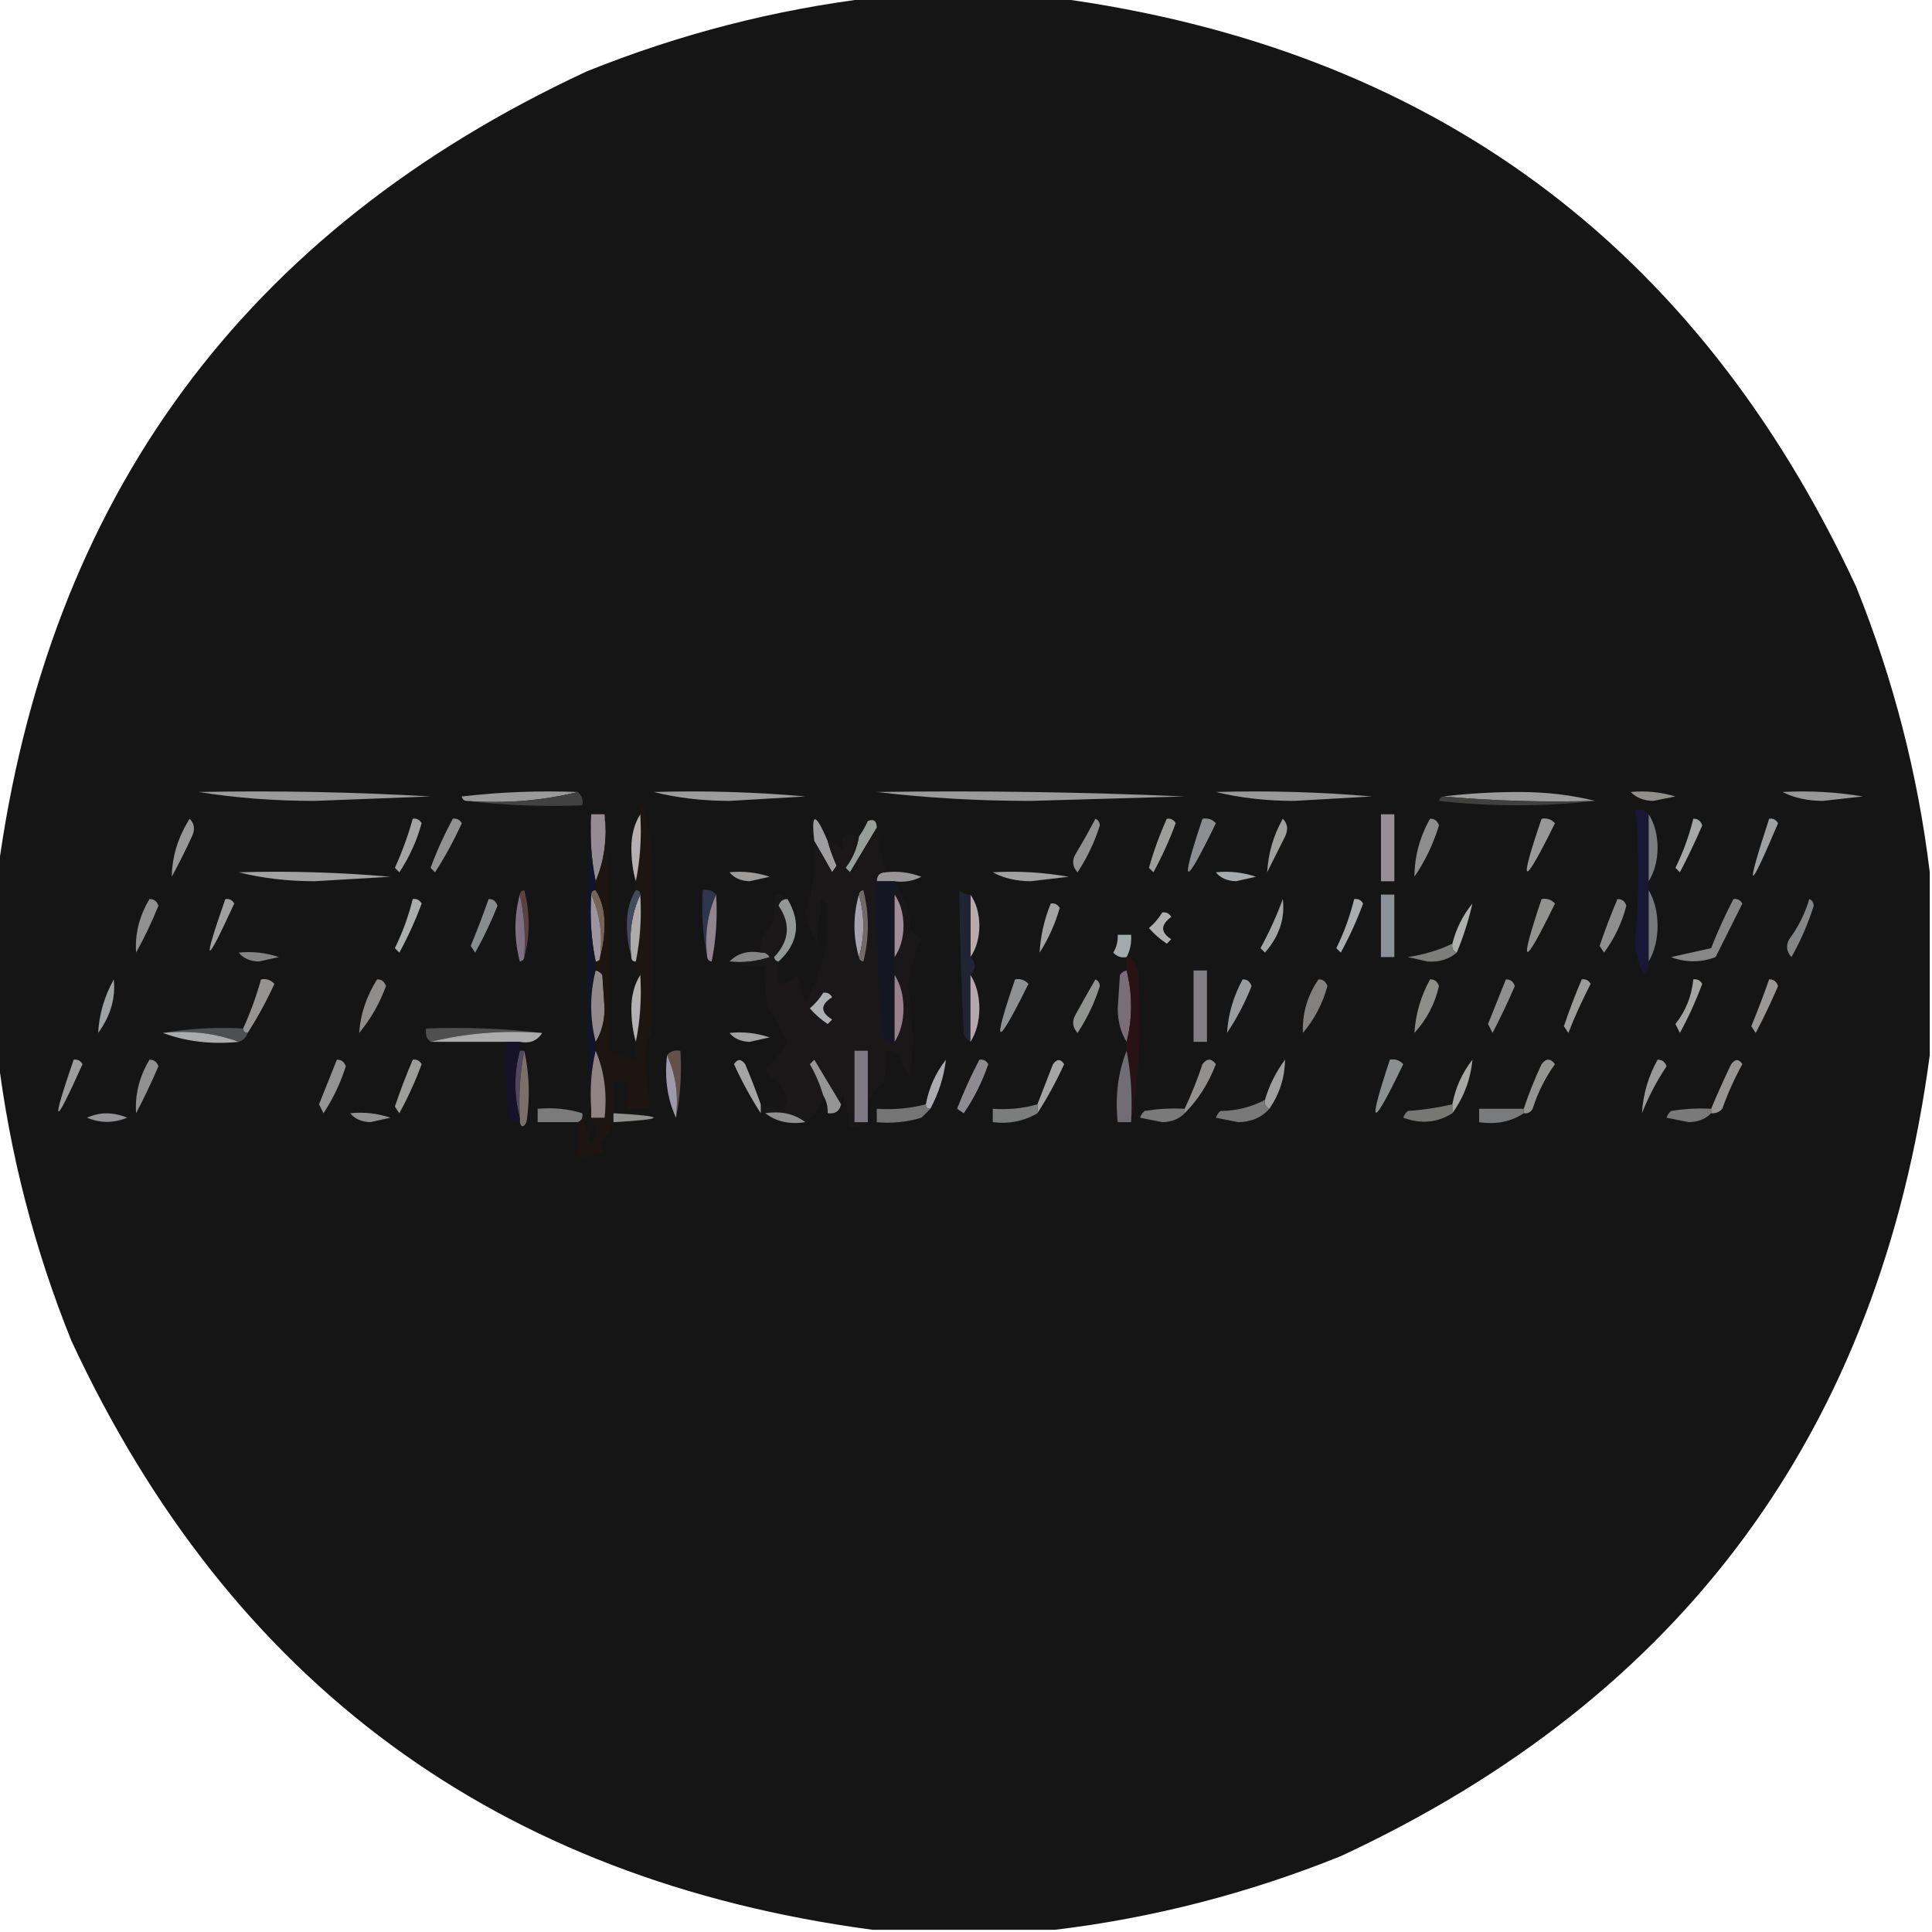
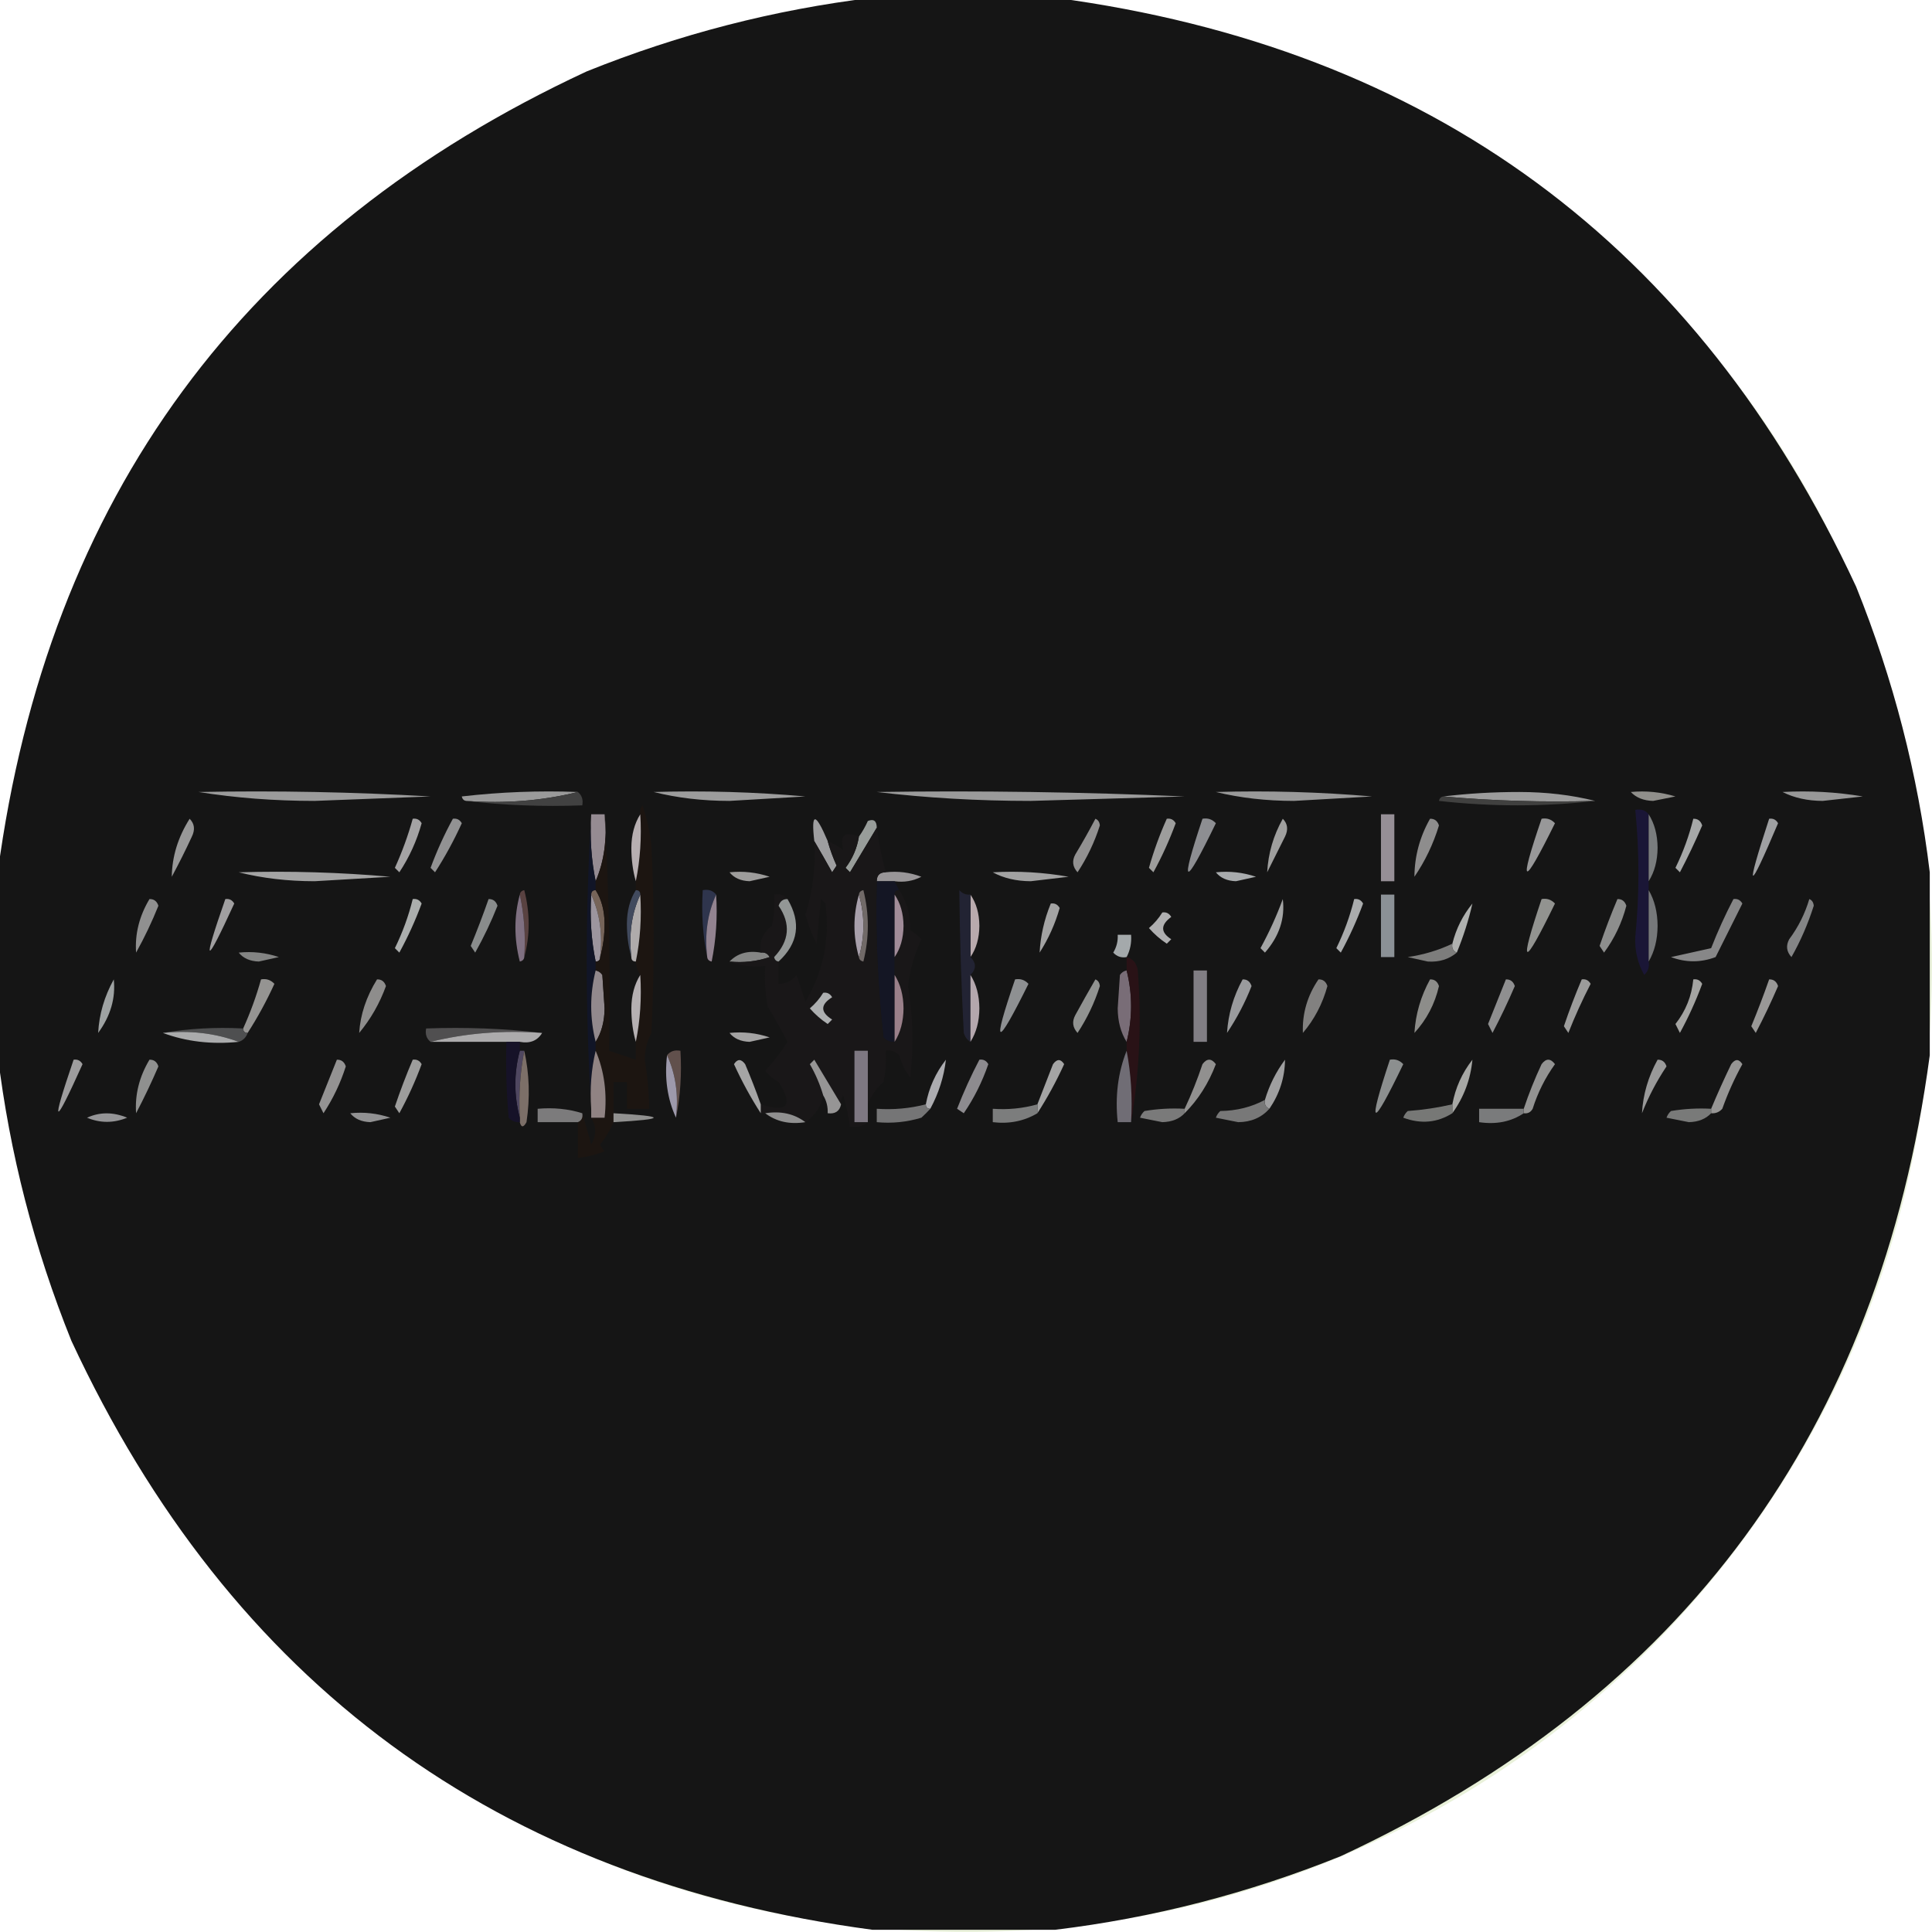
<svg xmlns="http://www.w3.org/2000/svg" version="1.1" width="433" height="433" viewBox="0 0 433 433" style="shape-rendering:geometricPrecision; text-rendering:geometricPrecision; image-rendering:optimizeQuality; fill-rule:evenodd; clip-rule:evenodd">
+   <circle cx="216.5" cy="216.5" r="216.5" fill="#E9F1DA" />
  <g>
    <path style="opacity:0.996" fill="#141414" d="M 195.5,-0.5 C 209.167,-0.5 222.833,-0.5 236.5,-0.5C 320.465,10.728 380.298,54.728 416,131.5C 424.348,152.23 429.848,173.563 432.5,195.5C 432.5,209.167 432.5,222.833 432.5,236.5C 421.272,320.465 377.272,380.298 300.5,416C 279.77,424.348 258.437,429.848 236.5,432.5C 222.833,432.5 209.167,432.5 195.5,432.5C 111.535,421.272 51.702,377.272 16,300.5C 7.652,279.77 2.152,258.437 -0.5,236.5C -0.5,222.833 -0.5,209.167 -0.5,195.5C 10.728,111.535 54.728,51.702 131.5,16C 152.23,7.652 173.563,2.152 195.5,-0.5 Z" />
  </g>
  <g>
    <path style="opacity:1" fill="#9b9b9b" d="M 44.5,177.5 C 61.846,177.167 79.18,177.5 96.5,178.5C 87.833,178.833 79.167,179.167 70.5,179.5C 61.473,179.498 52.807,178.831 44.5,177.5 Z" />
  </g>
  <g>
    <path style="opacity:1" fill="#9a9a9a" d="M 129.5,177.5 C 121.567,179.468 113.234,180.135 104.5,179.5C 103.957,179.44 103.624,179.107 103.5,178.5C 112.141,177.502 120.808,177.169 129.5,177.5 Z" />
  </g>
  <g>
    <path style="opacity:1" fill="#9c9c9c" d="M 146.5,177.5 C 157.853,177.168 169.186,177.501 180.5,178.5C 174.833,178.833 169.167,179.167 163.5,179.5C 157.458,179.496 151.792,178.829 146.5,177.5 Z" />
  </g>
  <g>
    <path style="opacity:1" fill="#9b9b9b" d="M 196.5,177.5 C 219.51,177.167 242.51,177.5 265.5,178.5C 254,178.833 242.5,179.167 231,179.5C 219.147,179.499 207.647,178.832 196.5,177.5 Z" />
  </g>
  <g>
    <path style="opacity:1" fill="#999999" d="M 272.5,177.5 C 284.186,177.168 295.852,177.501 307.5,178.5C 301.667,178.833 295.833,179.167 290,179.5C 283.793,179.496 277.96,178.829 272.5,177.5 Z" />
  </g>
  <g>
    <path style="opacity:1" fill="#9c9c9c" d="M 357.5,179.5 C 345.988,179.828 334.654,179.495 323.5,178.5C 328.99,177.834 334.657,177.501 340.5,177.5C 346.542,177.504 352.208,178.171 357.5,179.5 Z" />
  </g>
  <g>
    <path style="opacity:1" fill="#908f8b" d="M 365.5,177.5 C 368.898,177.18 372.232,177.513 375.5,178.5C 373.833,178.833 372.167,179.167 370.5,179.5C 368.36,179.444 366.694,178.777 365.5,177.5 Z" />
  </g>
  <g>
    <path style="opacity:1" fill="#989898" d="M 399.5,177.5 C 405.537,177.171 411.537,177.504 417.5,178.5C 414.5,178.833 411.5,179.167 408.5,179.5C 405.087,179.483 402.087,178.816 399.5,177.5 Z" />
  </g>
  <g>
    <path style="opacity:1" fill="#414141" d="M 129.5,177.5 C 130.404,178.209 130.737,179.209 130.5,180.5C 121.651,180.826 112.984,180.493 104.5,179.5C 113.234,180.135 121.567,179.468 129.5,177.5 Z" />
  </g>
  <g>
    <path style="opacity:1" fill="#40403f" d="M 323.5,178.5 C 334.654,179.495 345.988,179.828 357.5,179.5C 345.993,180.824 334.327,180.824 322.5,179.5C 322.624,178.893 322.957,178.56 323.5,178.5 Z" />
  </g>
  <g>
    <path style="opacity:1" fill="#929293" d="M 101.5,183.5 C 102.376,183.369 103.043,183.702 103.5,184.5C 101.724,188.393 99.724,192.06 97.5,195.5C 97.167,195.167 96.833,194.833 96.5,194.5C 97.924,190.658 99.59,186.991 101.5,183.5 Z" />
  </g>
  <g>
    <path style="opacity:1" fill="#9e9ea0" d="M 185.5,188.5 C 186.014,190.366 186.68,192.2 187.5,194C 187.167,194.5 186.833,195 186.5,195.5C 185.157,193.096 183.823,190.762 182.5,188.5C 181.743,181.995 182.743,181.995 185.5,188.5 Z" />
  </g>
  <g>
    <path style="opacity:1" fill="#8e8d8d" d="M 320.5,183.5 C 321.497,183.47 322.164,183.97 322.5,185C 321.231,189.161 319.397,192.995 317,196.5C 317.032,191.897 318.199,187.564 320.5,183.5 Z" />
  </g>
  <g>
    <path style="opacity:1" fill="#929191" d="M 245.5,183.5 C 246.097,183.735 246.43,184.235 246.5,185C 245.308,188.749 243.642,192.249 241.5,195.5C 240.386,194.277 240.219,192.944 241,191.5C 242.599,188.848 244.099,186.182 245.5,183.5 Z" />
  </g>
  <g>
    <path style="opacity:1" fill="#a6a8a8" d="M 379.5,183.5 C 380.497,183.47 381.164,183.97 381.5,185C 379.954,188.592 378.287,192.092 376.5,195.5C 376.167,195.167 375.833,194.833 375.5,194.5C 377.238,190.951 378.571,187.284 379.5,183.5 Z" />
  </g>
  <g>
    <path style="opacity:1" fill="#9f9f9e" d="M 287.5,183.5 C 288.598,184.601 288.765,185.934 288,187.5C 286.66,190.202 285.327,192.869 284,195.5C 284.235,191.228 285.401,187.228 287.5,183.5 Z" />
  </g>
  <g>
    <path style="opacity:1" fill="#1a1636" d="M 369.5,182.5 C 369.5,187.5 369.5,192.5 369.5,197.5C 369.5,198.167 369.5,198.833 369.5,199.5C 369.5,204.833 369.5,210.167 369.5,215.5C 369.719,216.675 369.386,217.675 368.5,218.5C 367.031,215.886 366.364,213.052 366.5,210C 367.441,200.51 367.441,191.01 366.5,181.5C 367.791,181.263 368.791,181.596 369.5,182.5 Z" />
  </g>
  <g>
    <path style="opacity:1" fill="#989899" d="M 345.5,183.5 C 346.675,183.281 347.675,183.614 348.5,184.5C 341.234,199.228 340.234,198.895 345.5,183.5 Z" />
  </g>
  <g>
    <path style="opacity:1" fill="#a4a3a4" d="M 92.5,183.5 C 93.376,183.369 94.043,183.702 94.5,184.5C 93.407,188.454 91.74,192.12 89.5,195.5C 89.167,195.167 88.833,194.833 88.5,194.5C 90.132,190.91 91.466,187.243 92.5,183.5 Z" />
  </g>
  <g>
    <path style="opacity:1" fill="#8d8e92" d="M 269.5,183.5 C 270.675,183.281 271.675,183.614 272.5,184.5C 265.321,199.316 264.321,198.982 269.5,183.5 Z" />
  </g>
  <g>
    <path style="opacity:1" fill="#989898" d="M 42.5,183.5 C 43.598,184.601 43.765,185.934 43,187.5C 41.596,190.544 40.096,193.544 38.5,196.5C 38.563,191.964 39.896,187.63 42.5,183.5 Z" />
  </g>
  <g>
    <path style="opacity:1" fill="#989d9a" d="M 196.5,185.5 C 194.539,188.737 192.539,192.071 190.5,195.5C 190.167,195.167 189.833,194.833 189.5,194.5C 191.082,192.423 192.082,190.09 192.5,187.5C 193.249,186.469 193.915,185.302 194.5,184C 195.816,183.472 196.483,183.972 196.5,185.5 Z" />
  </g>
  <g>
    <path style="opacity:1" fill="#968f96" d="M 309.5,182.5 C 310.5,182.5 311.5,182.5 312.5,182.5C 312.5,187.5 312.5,192.5 312.5,197.5C 311.5,197.5 310.5,197.5 309.5,197.5C 309.5,192.5 309.5,187.5 309.5,182.5 Z" />
  </g>
  <g>
    <path style="opacity:1" fill="#7a7d7e" d="M 369.5,182.5 C 370.809,184.571 371.475,187.071 371.5,190C 371.475,192.929 370.809,195.429 369.5,197.5C 369.5,192.5 369.5,187.5 369.5,182.5 Z" />
  </g>
  <g>
    <path style="opacity:1" fill="#958b92" d="M 132.5,182.5 C 133.5,182.5 134.5,182.5 135.5,182.5C 136.108,187.944 135.442,192.944 133.5,197.5C 132.513,192.695 132.179,187.695 132.5,182.5 Z" />
  </g>
  <g>
    <path style="opacity:1" fill="#9fa0a2" d="M 396.5,183.5 C 397.376,183.369 398.043,183.702 398.5,184.5C 391.719,200.507 391.053,200.174 396.5,183.5 Z" />
  </g>
  <g>
    <path style="opacity:1" fill="#9d9d9c" d="M 261.5,183.5 C 262.376,183.369 263.043,183.702 263.5,184.5C 262.091,188.316 260.424,191.983 258.5,195.5C 258.167,195.167 257.833,194.833 257.5,194.5C 258.588,190.674 259.922,187.007 261.5,183.5 Z" />
  </g>
  <g>
    <path style="opacity:1" fill="#a3a3a3" d="M 53.5,195.5 C 64.853,195.168 76.186,195.501 87.5,196.5C 81.833,196.833 76.167,197.167 70.5,197.5C 64.459,197.496 58.792,196.829 53.5,195.5 Z" />
  </g>
  <g>
    <path style="opacity:1" fill="#9d9c9b" d="M 163.5,195.5 C 166.572,195.183 169.572,195.516 172.5,196.5C 171,196.833 169.5,197.167 168,197.5C 166.014,197.431 164.514,196.765 163.5,195.5 Z" />
  </g>
  <g>
    <path style="opacity:1" fill="#999698" d="M 198.5,195.5 C 201.247,195.187 203.914,195.52 206.5,196.5C 204.604,197.466 202.604,197.799 200.5,197.5C 199.167,197.5 197.833,197.5 196.5,197.5C 196.5,196.167 197.167,195.5 198.5,195.5 Z" />
  </g>
  <g>
    <path style="opacity:1" fill="#a2a2a2" d="M 222.5,195.5 C 228.206,195.171 233.872,195.505 239.5,196.5C 236.667,196.833 233.833,197.167 231,197.5C 227.748,197.481 224.915,196.814 222.5,195.5 Z" />
  </g>
  <g>
    <path style="opacity:1" fill="#a8abad" d="M 272.5,195.5 C 275.572,195.183 278.572,195.516 281.5,196.5C 280,196.833 278.5,197.167 277,197.5C 275.014,197.431 273.514,196.765 272.5,195.5 Z" />
  </g>
  <g>
    <path style="opacity:1" fill="#594241" d="M 116.5,200.5 C 116.56,199.957 116.893,199.624 117.5,199.5C 118.814,204.652 118.814,209.652 117.5,214.5C 117.819,209.637 117.486,204.97 116.5,200.5 Z" />
  </g>
  <g>
    <path style="opacity:1" fill="#898c8c" d="M 109.5,201.5 C 110.497,201.47 111.164,201.97 111.5,203C 110.079,206.596 108.412,210.096 106.5,213.5C 106.167,213 105.833,212.5 105.5,212C 106.94,208.51 108.273,205.01 109.5,201.5 Z" />
  </g>
  <g>
    <path style="opacity:1" fill="#aaacad" d="M 303.5,201.5 C 304.376,201.369 305.043,201.702 305.5,202.5C 304.103,206.294 302.436,209.961 300.5,213.5C 300.167,213.167 299.833,212.833 299.5,212.5C 301.238,208.951 302.571,205.284 303.5,201.5 Z" />
  </g>
  <g>
    <path style="opacity:1" fill="#909090" d="M 33.5,201.5 C 34.497,201.47 35.164,201.97 35.5,203C 34.054,206.611 32.387,210.111 30.5,213.5C 30.214,209.324 31.214,205.324 33.5,201.5 Z" />
  </g>
  <g>
    <path style="opacity:1" fill="#766459" d="M 132.5,200.5 C 132.5,199.833 132.833,199.5 133.5,199.5C 134.809,201.571 135.475,204.071 135.5,207C 135.497,209.69 135.164,212.19 134.5,214.5C 135.103,209.381 134.436,204.715 132.5,200.5 Z" />
  </g>
  <g>
    <path style="opacity:1" fill="#2f354d" d="M 160.5,200.5 C 158.564,204.715 157.897,209.381 158.5,214.5C 157.513,209.695 157.179,204.695 157.5,199.5C 158.791,199.263 159.791,199.596 160.5,200.5 Z" />
  </g>
  <g>
    <path style="opacity:1" fill="#929390" d="M 345.5,201.5 C 346.675,201.281 347.675,201.614 348.5,202.5C 341.299,217.294 340.299,216.96 345.5,201.5 Z" />
  </g>
  <g>
    <path style="opacity:1" fill="#8d8e8d" d="M 362.5,201.5 C 363.497,201.47 364.164,201.97 364.5,203C 363.499,206.834 361.833,210.334 359.5,213.5C 359.167,213 358.833,212.5 358.5,212C 359.733,208.383 361.067,204.883 362.5,201.5 Z" />
  </g>
  <g>
    <path style="opacity:1" fill="#9c959e" d="M 132.5,200.5 C 134.436,204.715 135.103,209.381 134.5,214.5C 134.5,215.167 134.167,215.5 133.5,215.5C 132.513,210.695 132.179,205.695 132.5,200.5 Z" />
  </g>
  <g>
    <path style="opacity:1" fill="#b9aaad" d="M 217.5,200.5 C 218.805,202.397 219.471,204.731 219.5,207.5C 219.471,210.269 218.805,212.603 217.5,214.5C 217.5,209.833 217.5,205.167 217.5,200.5 Z" />
  </g>
  <g>
    <path style="opacity:1" fill="#7f7081" d="M 116.5,200.5 C 117.486,204.97 117.819,209.637 117.5,214.5C 117.44,215.043 117.107,215.376 116.5,215.5C 115.186,210.348 115.186,205.348 116.5,200.5 Z" />
  </g>
  <g>
    <path style="opacity:1" fill="#a4a5a5" d="M 287.5,201.5 C 288.037,205.84 286.704,209.84 283.5,213.5C 283.167,213.167 282.833,212.833 282.5,212.5C 284.455,208.926 286.122,205.26 287.5,201.5 Z" />
  </g>
  <g>
    <path style="opacity:1" fill="#8b9196" d="M 309.5,200.5 C 310.5,200.5 311.5,200.5 312.5,200.5C 312.5,205.167 312.5,209.833 312.5,214.5C 311.5,214.5 310.5,214.5 309.5,214.5C 309.5,209.833 309.5,205.167 309.5,200.5 Z" />
  </g>
  <g>
    <path style="opacity:1" fill="#afb1af" d="M 326.5,213.5 C 325.662,213.158 325.328,212.492 325.5,211.5C 326.337,208.148 327.837,205.148 330,202.5C 329.164,206.178 327.998,209.844 326.5,213.5 Z" />
  </g>
  <g>
    <path style="opacity:1" fill="#928390" d="M 160.5,200.5 C 160.827,205.544 160.494,210.544 159.5,215.5C 158.893,215.376 158.56,215.043 158.5,214.5C 157.897,209.381 158.564,204.715 160.5,200.5 Z" />
  </g>
  <g>
    <path style="opacity:1" fill="#abaead" d="M 92.5,201.5 C 93.376,201.369 94.043,201.702 94.5,202.5C 93.103,206.294 91.436,209.961 89.5,213.5C 89.167,213.167 88.833,212.833 88.5,212.5C 90.238,208.951 91.571,205.284 92.5,201.5 Z" />
  </g>
  <g>
    <path style="opacity:1" fill="#afafb0" d="M 260.5,204.5 C 261.376,204.369 262.043,204.702 262.5,205.5C 260.078,207.286 260.078,208.952 262.5,210.5C 262.167,210.833 261.833,211.167 261.5,211.5C 260.019,210.52 258.685,209.353 257.5,208C 258.71,206.961 259.71,205.794 260.5,204.5 Z" />
  </g>
  <g>
    <path style="opacity:1" fill="#a3a3a3" d="M 235.5,202.5 C 236.376,202.369 237.043,202.702 237.5,203.5C 236.477,207.077 234.977,210.411 233,213.5C 233.2,209.74 234.033,206.074 235.5,202.5 Z" />
  </g>
  <g>
    <path style="opacity:1" fill="#848586" d="M 405.5,201.5 C 406.097,201.735 406.43,202.235 406.5,203C 405.187,207.113 403.52,210.946 401.5,214.5C 400.386,213.277 400.219,211.944 401,210.5C 403.041,207.752 404.541,204.752 405.5,201.5 Z" />
  </g>
  <g>
    <path style="opacity:1" fill="#a09fa0" d="M 50.5,201.5 C 51.376,201.369 52.043,201.702 52.5,202.5C 45.899,216.902 45.233,216.569 50.5,201.5 Z" />
  </g>
  <g>
    <path style="opacity:1" fill="#76787a" d="M 369.5,199.5 C 370.812,201.743 371.478,204.41 371.5,207.5C 371.478,210.59 370.812,213.257 369.5,215.5C 369.5,210.167 369.5,204.833 369.5,199.5 Z" />
  </g>
  <g>
    <path style="opacity:1" fill="#a4a9ab" d="M 252.5,214.5 C 251.325,214.719 250.325,214.386 249.5,213.5C 250.246,212.264 250.579,210.93 250.5,209.5C 251.5,209.5 252.5,209.5 253.5,209.5C 253.634,211.292 253.301,212.958 252.5,214.5 Z" />
  </g>
  <g>
    <path style="opacity:1" fill="#838483" d="M 53.5,213.5 C 56.572,213.183 59.572,213.516 62.5,214.5C 61,214.833 59.5,215.167 58,215.5C 56.014,215.431 54.514,214.765 53.5,213.5 Z" />
  </g>
  <g>
    <path style="opacity:1" fill="#848584" d="M 170.5,213.5 C 171.376,213.369 172.043,213.702 172.5,214.5C 169.572,215.484 166.572,215.817 163.5,215.5C 165.279,213.656 167.612,212.99 170.5,213.5 Z" />
  </g>
  <g>
    <path style="opacity:1" fill="#7d7d7c" d="M 325.5,211.5 C 325.328,212.492 325.662,213.158 326.5,213.5C 324.71,214.997 322.544,215.664 320,215.5C 318.5,215.167 317,214.833 315.5,214.5C 319.103,213.968 322.436,212.968 325.5,211.5 Z" />
  </g>
  <g>
    <path style="opacity:1" fill="#878788" d="M 388.5,201.5 C 389.376,201.369 390.043,201.702 390.5,202.5C 388.484,206.531 386.484,210.531 384.5,214.5C 381.177,215.757 377.844,215.757 374.5,214.5C 377.5,213.833 380.5,213.167 383.5,212.5C 384.979,208.72 386.646,205.053 388.5,201.5 Z" />
  </g>
  <g>
    <path style="opacity:1" fill="#111527" d="M 132.5,182.5 C 132.179,187.695 132.513,192.695 133.5,197.5C 133.5,198.167 133.5,198.833 133.5,199.5C 132.833,199.5 132.5,199.833 132.5,200.5C 132.179,205.695 132.513,210.695 133.5,215.5C 133.5,216.167 133.5,216.833 133.5,217.5C 132.167,222.833 132.167,228.167 133.5,233.5C 133.5,234.167 133.5,234.833 133.5,235.5C 132.515,239.634 132.182,243.968 132.5,248.5C 131.167,226.5 131.167,204.5 132.5,182.5 Z" />
  </g>
  <g>
    <path style="opacity:1" fill="#141624" d="M 196.5,197.5 C 197.833,197.5 199.167,197.5 200.5,197.5C 200.833,198.167 201.167,198.833 201.5,199.5C 200.833,199.5 200.5,199.833 200.5,200.5C 200.5,205.167 200.5,209.833 200.5,214.5C 200.5,215.833 200.5,217.167 200.5,218.5C 200.5,223.5 200.5,228.5 200.5,233.5C 199.504,233.586 198.671,233.252 198,232.5C 196.699,220.873 196.199,209.206 196.5,197.5 Z" />
  </g>
  <g>
    <path style="opacity:1" fill="#222333" d="M 217.5,200.5 C 217.5,205.167 217.5,209.833 217.5,214.5C 218.833,215.833 218.833,217.167 217.5,218.5C 217.5,223.5 217.5,228.5 217.5,233.5C 216.778,233.082 216.278,232.416 216,231.5C 215.444,220.818 215.11,210.152 215,199.5C 215.671,200.252 216.504,200.586 217.5,200.5 Z" />
  </g>
  <g>
    <path style="opacity:1" fill="#8d8d8a" d="M 320.5,219.5 C 321.497,219.47 322.164,219.97 322.5,221C 321.581,225.005 319.748,228.505 317,231.5C 317.256,227.297 318.423,223.297 320.5,219.5 Z" />
  </g>
  <g>
    <path style="opacity:1" fill="#919391" d="M 245.5,219.5 C 246.097,219.735 246.43,220.235 246.5,221C 245.308,224.749 243.642,228.249 241.5,231.5C 240.386,230.277 240.219,228.944 241,227.5C 242.501,224.759 244.001,222.092 245.5,219.5 Z" />
  </g>
  <g>
    <path style="opacity:1" fill="#817e84" d="M 267.5,217.5 C 268.5,217.5 269.5,217.5 270.5,217.5C 270.5,222.833 270.5,228.167 270.5,233.5C 269.5,233.5 268.5,233.5 267.5,233.5C 267.5,228.167 267.5,222.833 267.5,217.5 Z" />
  </g>
  <g>
    <path style="opacity:1" fill="#a4a4a2" d="M 379.5,219.5 C 380.376,219.369 381.043,219.702 381.5,220.5C 380.091,224.316 378.424,227.983 376.5,231.5C 376.167,230.833 375.833,230.167 375.5,229.5C 377.813,226.563 379.146,223.23 379.5,219.5 Z" />
  </g>
  <g>
    <path style="opacity:1" fill="#8e9092" d="M 227.5,219.5 C 228.675,219.281 229.675,219.614 230.5,220.5C 223.217,235.211 222.217,234.877 227.5,219.5 Z" />
  </g>
  <g>
    <path style="opacity:1" fill="#9ea2a2" d="M 25.5,219.5 C 25.94,223.712 24.773,227.712 22,231.5C 22.216,227.338 23.383,223.338 25.5,219.5 Z" />
  </g>
  <g>
    <path style="opacity:1" fill="#92898d" d="M 133.5,217.5 C 134.117,217.611 134.617,217.944 135,218.5C 135.167,221 135.333,223.5 135.5,226C 135.475,228.929 134.809,231.429 133.5,233.5C 132.167,228.167 132.167,222.833 133.5,217.5 Z" />
  </g>
  <g>
    <path style="opacity:1" fill="#828180" d="M 295.5,219.5 C 296.497,219.47 297.164,219.97 297.5,221C 296.409,224.978 294.576,228.478 292,231.5C 291.838,227.15 293.004,223.15 295.5,219.5 Z" />
  </g>
  <g>
    <path style="opacity:1" fill="#959492" d="M 55.5,231.5 C 54.833,231.5 54.5,231.167 54.5,230.5C 56.116,226.935 57.449,223.269 58.5,219.5C 59.675,219.281 60.675,219.614 61.5,220.5C 59.726,224.389 57.726,228.055 55.5,231.5 Z" />
  </g>
  <g>
    <path style="opacity:1" fill="#8e8d8c" d="M 84.5,219.5 C 85.497,219.47 86.164,219.97 86.5,221C 85.08,224.899 83.08,228.399 80.5,231.5C 80.761,227.382 82.094,223.382 84.5,219.5 Z" />
  </g>
  <g>
    <path style="opacity:1" fill="#b4a7ad" d="M 217.5,218.5 C 218.809,220.571 219.475,223.071 219.5,226C 219.475,228.929 218.809,231.429 217.5,233.5C 217.5,228.5 217.5,223.5 217.5,218.5 Z" />
  </g>
  <g>
    <path style="opacity:1" fill="#8f8f90" d="M 337.5,219.5 C 338.497,219.47 339.164,219.97 339.5,221C 337.965,224.569 336.298,228.069 334.5,231.5C 334.167,230.833 333.833,230.167 333.5,229.5C 334.832,226.178 336.165,222.844 337.5,219.5 Z" />
  </g>
  <g>
    <path style="opacity:1" fill="#999897" d="M 396.5,219.5 C 397.497,219.47 398.164,219.97 398.5,221C 396.965,224.569 395.298,228.069 393.5,231.5C 393.167,231 392.833,230.5 392.5,230C 393.94,226.51 395.273,223.01 396.5,219.5 Z" />
  </g>
  <g>
    <path style="opacity:1" fill="#796d77" d="M 252.5,217.5 C 253.833,222.833 253.833,228.167 252.5,233.5C 251.191,231.429 250.525,228.929 250.5,226C 250.667,223.5 250.833,221 251,218.5C 251.383,217.944 251.883,217.611 252.5,217.5 Z" />
  </g>
  <g>
    <path style="opacity:1" fill="#291216" d="M 252.5,214.5 C 253.931,214.881 254.764,215.881 255,217.5C 255.881,229.045 255.381,240.378 253.5,251.5C 253.821,245.974 253.488,240.64 252.5,235.5C 252.5,234.833 252.5,234.167 252.5,233.5C 253.833,228.167 253.833,222.833 252.5,217.5C 252.5,216.5 252.5,215.5 252.5,214.5 Z" />
  </g>
  <g>
    <path style="opacity:1" fill="#9c9c9b" d="M 354.5,219.5 C 355.376,219.369 356.043,219.702 356.5,220.5C 354.637,224.092 352.971,227.759 351.5,231.5C 351.167,231 350.833,230.5 350.5,230C 351.708,226.424 353.041,222.924 354.5,219.5 Z" />
  </g>
  <g>
    <path style="opacity:1" fill="#9a9b9d" d="M 278.5,219.5 C 279.497,219.47 280.164,219.97 280.5,221C 279.042,224.714 277.209,228.214 275,231.5C 275.264,227.287 276.43,223.287 278.5,219.5 Z" />
  </g>
  <g>
    <path style="opacity:1" fill="#4e4f50" d="M 36.5,231.5 C 42.31,230.51 48.31,230.177 54.5,230.5C 54.5,231.167 54.833,231.5 55.5,231.5C 55.167,232.5 54.5,233.167 53.5,233.5C 48.265,231.55 42.598,230.883 36.5,231.5 Z" />
  </g>
  <g>
    <path style="opacity:1" fill="#504f50" d="M 121.5,231.5 C 112.766,230.865 104.433,231.532 96.5,233.5C 95.596,232.791 95.263,231.791 95.5,230.5C 104.349,230.174 113.016,230.507 121.5,231.5 Z" />
  </g>
  <g>
    <path style="opacity:1" fill="#191718" d="M 196.5,185.5 C 196.956,188.906 197.622,192.239 198.5,195.5C 197.167,195.5 196.5,196.167 196.5,197.5C 196.199,209.206 196.699,220.873 198,232.5C 198.671,233.252 199.504,233.586 200.5,233.5C 201.809,231.429 202.475,228.929 202.5,226C 202.475,223.071 201.809,220.571 200.5,218.5C 200.5,217.167 200.5,215.833 200.5,214.5C 201.805,212.603 202.471,210.269 202.5,207.5C 202.471,204.731 201.805,202.397 200.5,200.5C 200.5,199.833 200.833,199.5 201.5,199.5C 203.237,202.008 204.07,205.008 204,208.5C 204.925,209.047 205.758,209.713 206.5,210.5C 204.945,213.83 203.945,217.33 203.5,221C 204.645,227.752 204.811,234.586 204,241.5C 202.885,240 202.052,238.333 201.5,236.5C 200.675,235.614 199.675,235.281 198.5,235.5C 198.663,237.857 198.497,240.19 198,242.5C 196.374,243.955 195.208,245.622 194.5,247.5C 194.5,243.5 194.5,239.5 194.5,235.5C 193.5,235.5 192.5,235.5 191.5,235.5C 191.5,240.833 191.5,246.167 191.5,251.5C 192.5,251.5 193.5,251.5 194.5,251.5C 193.432,252.434 192.099,252.768 190.5,252.5C 190.162,250.146 189.662,247.813 189,245.5C 188.536,246.094 188.369,246.761 188.5,247.5C 186.539,244.263 184.539,240.929 182.5,237.5C 182.167,237.833 181.833,238.167 181.5,238.5C 182.788,240.739 183.788,243.072 184.5,245.5C 184.023,248.025 182.69,250.025 180.5,251.5C 178.012,249.612 175.012,248.945 171.5,249.5C 171.167,249.5 170.833,249.5 170.5,249.5C 170.5,248.833 170.5,248.167 170.5,247.5C 176.513,249.44 177.847,247.773 174.5,242.5C 173.354,241.855 172.354,241.022 171.5,240C 173.358,237.976 175.025,235.809 176.5,233.5C 175.091,230.762 173.591,228.095 172,225.5C 171.502,222.518 171.335,219.518 171.5,216.5C 168.615,216.806 165.948,216.473 163.5,215.5C 166.572,215.817 169.572,215.484 172.5,214.5C 172.043,213.702 171.376,213.369 170.5,213.5C 170.128,210.978 170.961,208.978 173,207.5C 173.497,205.19 173.663,202.857 173.5,200.5C 174.791,200.263 175.791,200.596 176.5,201.5C 175.503,201.47 174.836,201.97 174.5,203C 177.264,207.04 176.931,210.873 173.5,214.5C 173.624,215.107 173.957,215.44 174.5,215.5C 174.5,217.167 174.5,218.833 174.5,220.5C 176.143,220.52 177.476,219.853 178.5,218.5C 179.167,220.5 179.833,222.5 180.5,224.5C 184.538,217.763 186.038,210.43 185,202.5C 184.667,202.167 184.333,201.833 184,201.5C 183.667,204.833 183.333,208.167 183,211.5C 181.97,209.412 181.137,207.245 180.5,205C 182.182,199.727 182.849,194.227 182.5,188.5C 183.823,190.762 185.157,193.096 186.5,195.5C 186.833,195 187.167,194.5 187.5,194C 186.68,192.2 186.014,190.366 185.5,188.5C 186.721,189.028 187.887,189.695 189,190.5C 188.126,187.209 189.293,186.209 192.5,187.5C 192.082,190.09 191.082,192.423 189.5,194.5C 189.833,194.833 190.167,195.167 190.5,195.5C 192.539,192.071 194.539,188.737 196.5,185.5 Z" />
  </g>
  <g>
    <path style="opacity:1" fill="#9a808a" d="M 200.5,218.5 C 201.809,220.571 202.475,223.071 202.5,226C 202.475,228.929 201.809,231.429 200.5,233.5C 200.5,228.5 200.5,223.5 200.5,218.5 Z" />
  </g>
  <g>
    <path style="opacity:1" fill="#adafb0" d="M 184.5,222.5 C 185.376,222.369 186.043,222.702 186.5,223.5C 183.833,225.167 183.833,226.833 186.5,228.5C 186.167,228.833 185.833,229.167 185.5,229.5C 184.019,228.52 182.685,227.353 181.5,226C 182.71,224.961 183.71,223.794 184.5,222.5 Z" />
  </g>
  <g>
    <path style="opacity:1" fill="#a18c99" d="M 200.5,200.5 C 201.805,202.397 202.471,204.731 202.5,207.5C 202.471,210.269 201.805,212.603 200.5,214.5C 200.5,209.833 200.5,205.167 200.5,200.5 Z" />
  </g>
  <g>
    <path style="opacity:1" fill="#a8a0ab" d="M 192.5,200.5 C 193.833,205.167 193.833,209.833 192.5,214.5C 191.167,209.833 191.167,205.167 192.5,200.5 Z" />
  </g>
  <g>
    <path style="opacity:1" fill="#716a68" d="M 192.5,200.5 C 192.56,199.957 192.893,199.624 193.5,199.5C 194.833,204.833 194.833,210.167 193.5,215.5C 192.893,215.376 192.56,215.043 192.5,214.5C 193.833,209.833 193.833,205.167 192.5,200.5 Z" />
  </g>
  <g>
    <path style="opacity:1" fill="#939796" d="M 176.5,201.5 C 179.595,206.748 178.928,211.415 174.5,215.5C 173.957,215.44 173.624,215.107 173.5,214.5C 176.931,210.873 177.264,207.04 174.5,203C 174.836,201.97 175.503,201.47 176.5,201.5 Z" />
  </g>
  <g>
    <path style="opacity:1" fill="#aaabac" d="M 36.5,231.5 C 42.598,230.883 48.265,231.55 53.5,233.5C 47.402,234.117 41.735,233.45 36.5,231.5 Z" />
  </g>
  <g>
    <path style="opacity:1" fill="#acabac" d="M 121.5,231.5 C 120.448,233.256 118.781,233.923 116.5,233.5C 115.5,233.5 114.5,233.5 113.5,233.5C 107.833,233.5 102.167,233.5 96.5,233.5C 104.433,231.532 112.766,230.865 121.5,231.5 Z" />
  </g>
  <g>
    <path style="opacity:1" fill="#a4a3a3" d="M 163.5,231.5 C 166.572,231.183 169.572,231.516 172.5,232.5C 171,232.833 169.5,233.167 168,233.5C 166.014,233.431 164.514,232.765 163.5,231.5 Z" />
  </g>
  <g>
    <path style="opacity:1" fill="#1c1511" d="M 137.5,249.5 C 137.5,250.167 137.5,250.833 137.5,251.5C 136.793,253.231 135.793,254.897 134.5,256.5C 134.709,257.086 135.043,257.586 135.5,258C 133.564,258.813 131.564,259.313 129.5,259.5C 129.5,256.833 129.5,254.167 129.5,251.5C 130.338,251.158 130.672,250.492 130.5,249.5C 131.165,251.698 131.832,254.031 132.5,256.5C 133.694,254.484 133.694,252.484 132.5,250.5C 133.5,250.5 134.5,250.5 135.5,250.5C 136.108,245.056 135.442,240.056 133.5,235.5C 133.5,234.833 133.5,234.167 133.5,233.5C 134.809,231.429 135.475,228.929 135.5,226C 135.333,223.5 135.167,221 135,218.5C 134.617,217.944 134.117,217.611 133.5,217.5C 133.5,216.833 133.5,216.167 133.5,215.5C 134.167,215.5 134.5,215.167 134.5,214.5C 135.164,212.19 135.497,209.69 135.5,207C 135.475,204.071 134.809,201.571 133.5,199.5C 133.5,198.833 133.5,198.167 133.5,197.5C 135.442,192.944 136.108,187.944 135.5,182.5C 136.497,199.992 136.83,217.659 136.5,235.5C 138.5,236.167 140.5,236.833 142.5,237.5C 142.5,236.167 142.5,234.833 142.5,233.5C 143.487,228.695 143.821,223.695 143.5,218.5C 142.89,217.609 142.557,216.609 142.5,215.5C 143.487,210.695 143.821,205.695 143.5,200.5C 143.5,199.833 143.167,199.5 142.5,199.5C 142.5,198.833 142.5,198.167 142.5,197.5C 143.487,192.695 143.821,187.695 143.5,182.5C 143.369,181.761 143.536,181.094 144,180.5C 144.988,183.424 145.654,186.424 146,189.5C 146.667,203.5 146.667,217.5 146,231.5C 145.015,233.366 144.515,235.366 144.5,237.5C 145.116,241.145 145.45,244.812 145.5,248.5C 143.833,248.5 142.167,248.5 140.5,248.5C 140.5,246.5 140.5,244.5 140.5,242.5C 139.5,242.5 138.5,242.5 137.5,242.5C 137.5,244.833 137.5,247.167 137.5,249.5 Z" />
  </g>
  <g>
    <path style="opacity:1" fill="#b5b0b2" d="M 143.5,218.5 C 143.821,223.695 143.487,228.695 142.5,233.5C 141.836,231.19 141.503,228.69 141.5,226C 141.525,223.071 142.191,220.571 143.5,218.5 Z" />
  </g>
  <g>
    <path style="opacity:1" fill="#afabab" d="M 143.5,200.5 C 143.821,205.695 143.487,210.695 142.5,215.5C 141.833,215.5 141.5,215.167 141.5,214.5C 140.897,209.381 141.564,204.715 143.5,200.5 Z" />
  </g>
  <g>
    <path style="opacity:1" fill="#414a5e" d="M 142.5,199.5 C 143.167,199.5 143.5,199.833 143.5,200.5C 141.564,204.715 140.897,209.381 141.5,214.5C 140.836,212.19 140.503,209.69 140.5,207C 140.525,204.071 141.191,201.571 142.5,199.5 Z" />
  </g>
  <g>
    <path style="opacity:1" fill="#b7afb1" d="M 143.5,182.5 C 143.821,187.695 143.487,192.695 142.5,197.5C 141.836,195.19 141.503,192.69 141.5,190C 141.525,187.071 142.191,184.571 143.5,182.5 Z" />
  </g>
  <g>
    <path style="opacity:1" fill="#706d75" d="M 252.5,235.5 C 253.488,240.64 253.821,245.974 253.5,251.5C 252.5,251.5 251.5,251.5 250.5,251.5C 249.887,245.729 250.554,240.396 252.5,235.5 Z" />
  </g>
  <g>
    <path style="opacity:1" fill="#908383" d="M 133.5,235.5 C 135.442,240.056 136.108,245.056 135.5,250.5C 134.5,250.5 133.5,250.5 132.5,250.5C 132.5,249.833 132.5,249.167 132.5,248.5C 132.182,243.968 132.515,239.634 133.5,235.5 Z" />
  </g>
  <g>
    <path style="opacity:1" fill="#a7a8a5" d="M 325.5,249.5 C 325.5,248.833 325.5,248.167 325.5,247.5C 326.176,243.813 327.676,240.48 330,237.5C 329.588,241.902 328.088,245.902 325.5,249.5 Z" />
  </g>
  <g>
    <path style="opacity:1" fill="#acacb0" d="M 208.5,248.5 C 207.833,248.5 207.5,248.167 207.5,247.5C 208.182,243.802 209.682,240.469 212,237.5C 211.559,241.327 210.392,244.993 208.5,248.5 Z" />
  </g>
  <g>
    <path style="opacity:1" fill="#939392" d="M 341.5,249.5 C 341.5,249.167 341.5,248.833 341.5,248.5C 342.63,245.116 343.963,241.782 345.5,238.5C 346.5,237.167 347.5,237.167 348.5,238.5C 346.306,241.554 344.639,244.888 343.5,248.5C 343.043,249.298 342.376,249.631 341.5,249.5 Z" />
  </g>
  <g>
    <path style="opacity:1" fill="#8f908f" d="M 33.5,237.5 C 34.497,237.47 35.164,237.97 35.5,239C 33.965,242.569 32.298,246.069 30.5,249.5C 30.214,245.324 31.214,241.324 33.5,237.5 Z" />
  </g>
  <g>
    <path style="opacity:1" fill="#4f4760" d="M 116.5,235.5 C 116.833,235.5 117.167,235.5 117.5,235.5C 116.555,240.405 116.221,245.405 116.5,250.5C 115.167,245.5 115.167,240.5 116.5,235.5 Z" />
  </g>
  <g>
    <path style="opacity:1" fill="#61504c" d="M 149.5,236.5 C 150.209,235.596 151.209,235.263 152.5,235.5C 152.821,240.695 152.487,245.695 151.5,250.5C 152.103,245.381 151.436,240.715 149.5,236.5 Z" />
  </g>
  <g>
    <path style="opacity:1" fill="#9f9fa0" d="M 284.5,248.5 C 283.662,248.158 283.328,247.492 283.5,246.5C 284.459,243.248 285.959,240.248 288,237.5C 287.955,241.471 286.788,245.138 284.5,248.5 Z" />
  </g>
  <g>
    <path style="opacity:1" fill="#949393" d="M 75.5,237.5 C 76.497,237.47 77.164,237.97 77.5,239C 76.308,242.749 74.642,246.249 72.5,249.5C 72.167,248.833 71.833,248.167 71.5,247.5C 72.843,244.15 74.177,240.817 75.5,237.5 Z" />
  </g>
  <g>
    <path style="opacity:1" fill="#7c6f68" d="M 117.5,235.5 C 118.651,240.65 118.817,245.984 118,251.5C 117.31,252.738 116.81,252.738 116.5,251.5C 116.5,251.167 116.5,250.833 116.5,250.5C 116.221,245.405 116.555,240.405 117.5,235.5 Z" />
  </g>
  <g>
    <path style="opacity:1" fill="#a4a4a4" d="M 232.5,249.5 C 232.5,248.833 232.5,248.167 232.5,247.5C 233.654,244.521 234.82,241.521 236,238.5C 236.893,237.289 237.726,237.289 238.5,238.5C 236.726,242.389 234.726,246.055 232.5,249.5 Z" />
  </g>
  <g>
    <path style="opacity:1" fill="#161228" d="M 113.5,233.5 C 114.5,233.5 115.5,233.5 116.5,233.5C 116.5,234.167 116.5,234.833 116.5,235.5C 115.167,240.5 115.167,245.5 116.5,250.5C 116.5,250.833 116.5,251.167 116.5,251.5C 115.504,251.586 114.671,251.252 114,250.5C 113.501,244.843 113.334,239.176 113.5,233.5 Z" />
  </g>
  <g>
    <path style="opacity:1" fill="#999999" d="M 371.5,237.5 C 372.497,237.47 373.164,237.97 373.5,239C 371.287,242.311 369.453,245.811 368,249.5C 368.235,245.289 369.401,241.289 371.5,237.5 Z" />
  </g>
  <g>
    <path style="opacity:1" fill="#969594" d="M 383.5,249.5 C 383.5,249.167 383.5,248.833 383.5,248.5C 384.896,245.154 386.396,241.821 388,238.5C 388.893,237.289 389.726,237.289 390.5,238.5C 388.726,241.715 387.226,245.048 386,248.5C 385.329,249.252 384.496,249.586 383.5,249.5 Z" />
  </g>
  <g>
    <path style="opacity:1" fill="#9d99ab" d="M 149.5,236.5 C 151.436,240.715 152.103,245.381 151.5,250.5C 149.564,246.285 148.897,241.619 149.5,236.5 Z" />
  </g>
  <g>
    <path style="opacity:1" fill="#a5a5a5" d="M 170.5,247.5 C 170.5,248.167 170.5,248.833 170.5,249.5C 168.26,246.024 166.26,242.357 164.5,238.5C 165.274,237.289 166.107,237.289 167,238.5C 168.271,241.484 169.438,244.484 170.5,247.5 Z" />
  </g>
  <g>
    <path style="opacity:1" fill="#91908f" d="M 265.5,249.5 C 265.5,249.167 265.5,248.833 265.5,248.5C 267.021,245.275 268.355,241.942 269.5,238.5C 270.5,237.167 271.5,237.167 272.5,238.5C 270.866,242.805 268.533,246.472 265.5,249.5 Z" />
  </g>
  <g>
    <path style="opacity:1" fill="#8c8f8f" d="M 311.5,237.5 C 312.675,237.281 313.675,237.614 314.5,238.5C 307.354,253.349 306.354,253.015 311.5,237.5 Z" />
  </g>
  <g>
    <path style="opacity:1" fill="#9d9d9c" d="M 92.5,237.5 C 93.376,237.369 94.043,237.702 94.5,238.5C 93.103,242.294 91.436,245.961 89.5,249.5C 89.167,249 88.833,248.5 88.5,248C 89.708,244.424 91.041,240.924 92.5,237.5 Z" />
  </g>
  <g>
    <path style="opacity:1" fill="#969595" d="M 188.5,247.5 C 188.179,249.048 187.179,249.715 185.5,249.5C 185.567,248.041 185.234,246.708 184.5,245.5C 183.788,243.072 182.788,240.739 181.5,238.5C 181.833,238.167 182.167,237.833 182.5,237.5C 184.539,240.929 186.539,244.263 188.5,247.5 Z" />
  </g>
  <g>
    <path style="opacity:1" fill="#7e7882" d="M 194.5,247.5 C 194.5,248.833 194.5,250.167 194.5,251.5C 193.5,251.5 192.5,251.5 191.5,251.5C 191.5,246.167 191.5,240.833 191.5,235.5C 192.5,235.5 193.5,235.5 194.5,235.5C 194.5,239.5 194.5,243.5 194.5,247.5 Z" />
  </g>
  <g>
    <path style="opacity:1" fill="#9e9d9e" d="M 16.5,237.5 C 17.376,237.369 18.043,237.702 18.5,238.5C 11.988,252.991 11.321,252.658 16.5,237.5 Z" />
  </g>
  <g>
    <path style="opacity:1" fill="#8d8b8f" d="M 219.5,237.5 C 220.376,237.369 221.043,237.702 221.5,238.5C 220.127,242.488 218.294,246.154 216,249.5C 215.5,249.167 215,248.833 214.5,248.5C 215.986,244.69 217.653,241.024 219.5,237.5 Z" />
  </g>
  <g>
    <path style="opacity:1" fill="#757576" d="M 207.5,247.5 C 207.5,248.167 207.833,248.5 208.5,248.5C 207.909,249.151 207.243,249.818 206.5,250.5C 203.232,251.487 199.898,251.82 196.5,251.5C 196.5,250.5 196.5,249.5 196.5,248.5C 200.269,248.756 203.936,248.423 207.5,247.5 Z" />
  </g>
  <g>
    <path style="opacity:1" fill="#949496" d="M 19.5,250.5 C 22.355,249.197 25.355,249.197 28.5,250.5C 25.463,251.741 22.463,251.741 19.5,250.5 Z" />
  </g>
  <g>
    <path style="opacity:1" fill="#919192" d="M 78.5,249.5 C 81.572,249.183 84.572,249.516 87.5,250.5C 86,250.833 84.5,251.167 83,251.5C 81.014,251.431 79.514,250.765 78.5,249.5 Z" />
  </g>
  <g>
    <path style="opacity:1" fill="#7c7b7c" d="M 130.5,249.5 C 130.672,250.492 130.338,251.158 129.5,251.5C 126.5,251.5 123.5,251.5 120.5,251.5C 120.5,250.5 120.5,249.5 120.5,248.5C 124.042,248.187 127.375,248.521 130.5,249.5 Z" />
  </g>
  <g>
    <path style="opacity:1" fill="#919190" d="M 137.5,249.5 C 149.5,250.167 149.5,250.833 137.5,251.5C 137.5,250.833 137.5,250.167 137.5,249.5 Z" />
  </g>
  <g>
    <path style="opacity:1" fill="#909090" d="M 171.5,249.5 C 175.012,248.945 178.012,249.612 180.5,251.5C 176.988,252.055 173.988,251.388 171.5,249.5 Z" />
  </g>
  <g>
    <path style="opacity:1" fill="#7c7d7d" d="M 232.5,247.5 C 232.5,248.167 232.5,248.833 232.5,249.5C 229.512,251.273 226.179,251.94 222.5,251.5C 222.5,250.5 222.5,249.5 222.5,248.5C 225.939,248.747 229.272,248.414 232.5,247.5 Z" />
  </g>
  <g>
    <path style="opacity:1" fill="#7a7a7a" d="M 265.5,248.5 C 265.5,248.833 265.5,249.167 265.5,249.5C 264.306,250.777 262.64,251.444 260.5,251.5C 258.833,251.167 257.167,250.833 255.5,250.5C 255.709,249.914 256.043,249.414 256.5,249C 259.482,248.502 262.482,248.335 265.5,248.5 Z" />
  </g>
  <g>
    <path style="opacity:1" fill="#787878" d="M 283.5,246.5 C 283.328,247.492 283.662,248.158 284.5,248.5C 282.716,250.48 280.383,251.48 277.5,251.5C 275.833,251.167 274.167,250.833 272.5,250.5C 272.709,249.914 273.043,249.414 273.5,249C 277.157,248.95 280.49,248.117 283.5,246.5 Z" />
  </g>
  <g>
    <path style="opacity:1" fill="#777876" d="M 325.5,247.5 C 325.5,248.167 325.5,248.833 325.5,249.5C 322.118,251.632 318.451,251.965 314.5,250.5C 314.709,249.914 315.043,249.414 315.5,249C 318.919,248.752 322.253,248.252 325.5,247.5 Z" />
  </g>
  <g>
    <path style="opacity:1" fill="#7a7b7c" d="M 341.5,248.5 C 341.5,248.833 341.5,249.167 341.5,249.5C 338.663,251.402 335.329,252.069 331.5,251.5C 331.5,250.5 331.5,249.5 331.5,248.5C 334.833,248.5 338.167,248.5 341.5,248.5 Z" />
  </g>
  <g>
    <path style="opacity:1" fill="#797a79" d="M 383.5,248.5 C 383.5,248.833 383.5,249.167 383.5,249.5C 382.306,250.777 380.64,251.444 378.5,251.5C 376.833,251.167 375.167,250.833 373.5,250.5C 373.709,249.914 374.043,249.414 374.5,249C 377.482,248.502 380.482,248.335 383.5,248.5 Z" />
  </g>
</svg>
